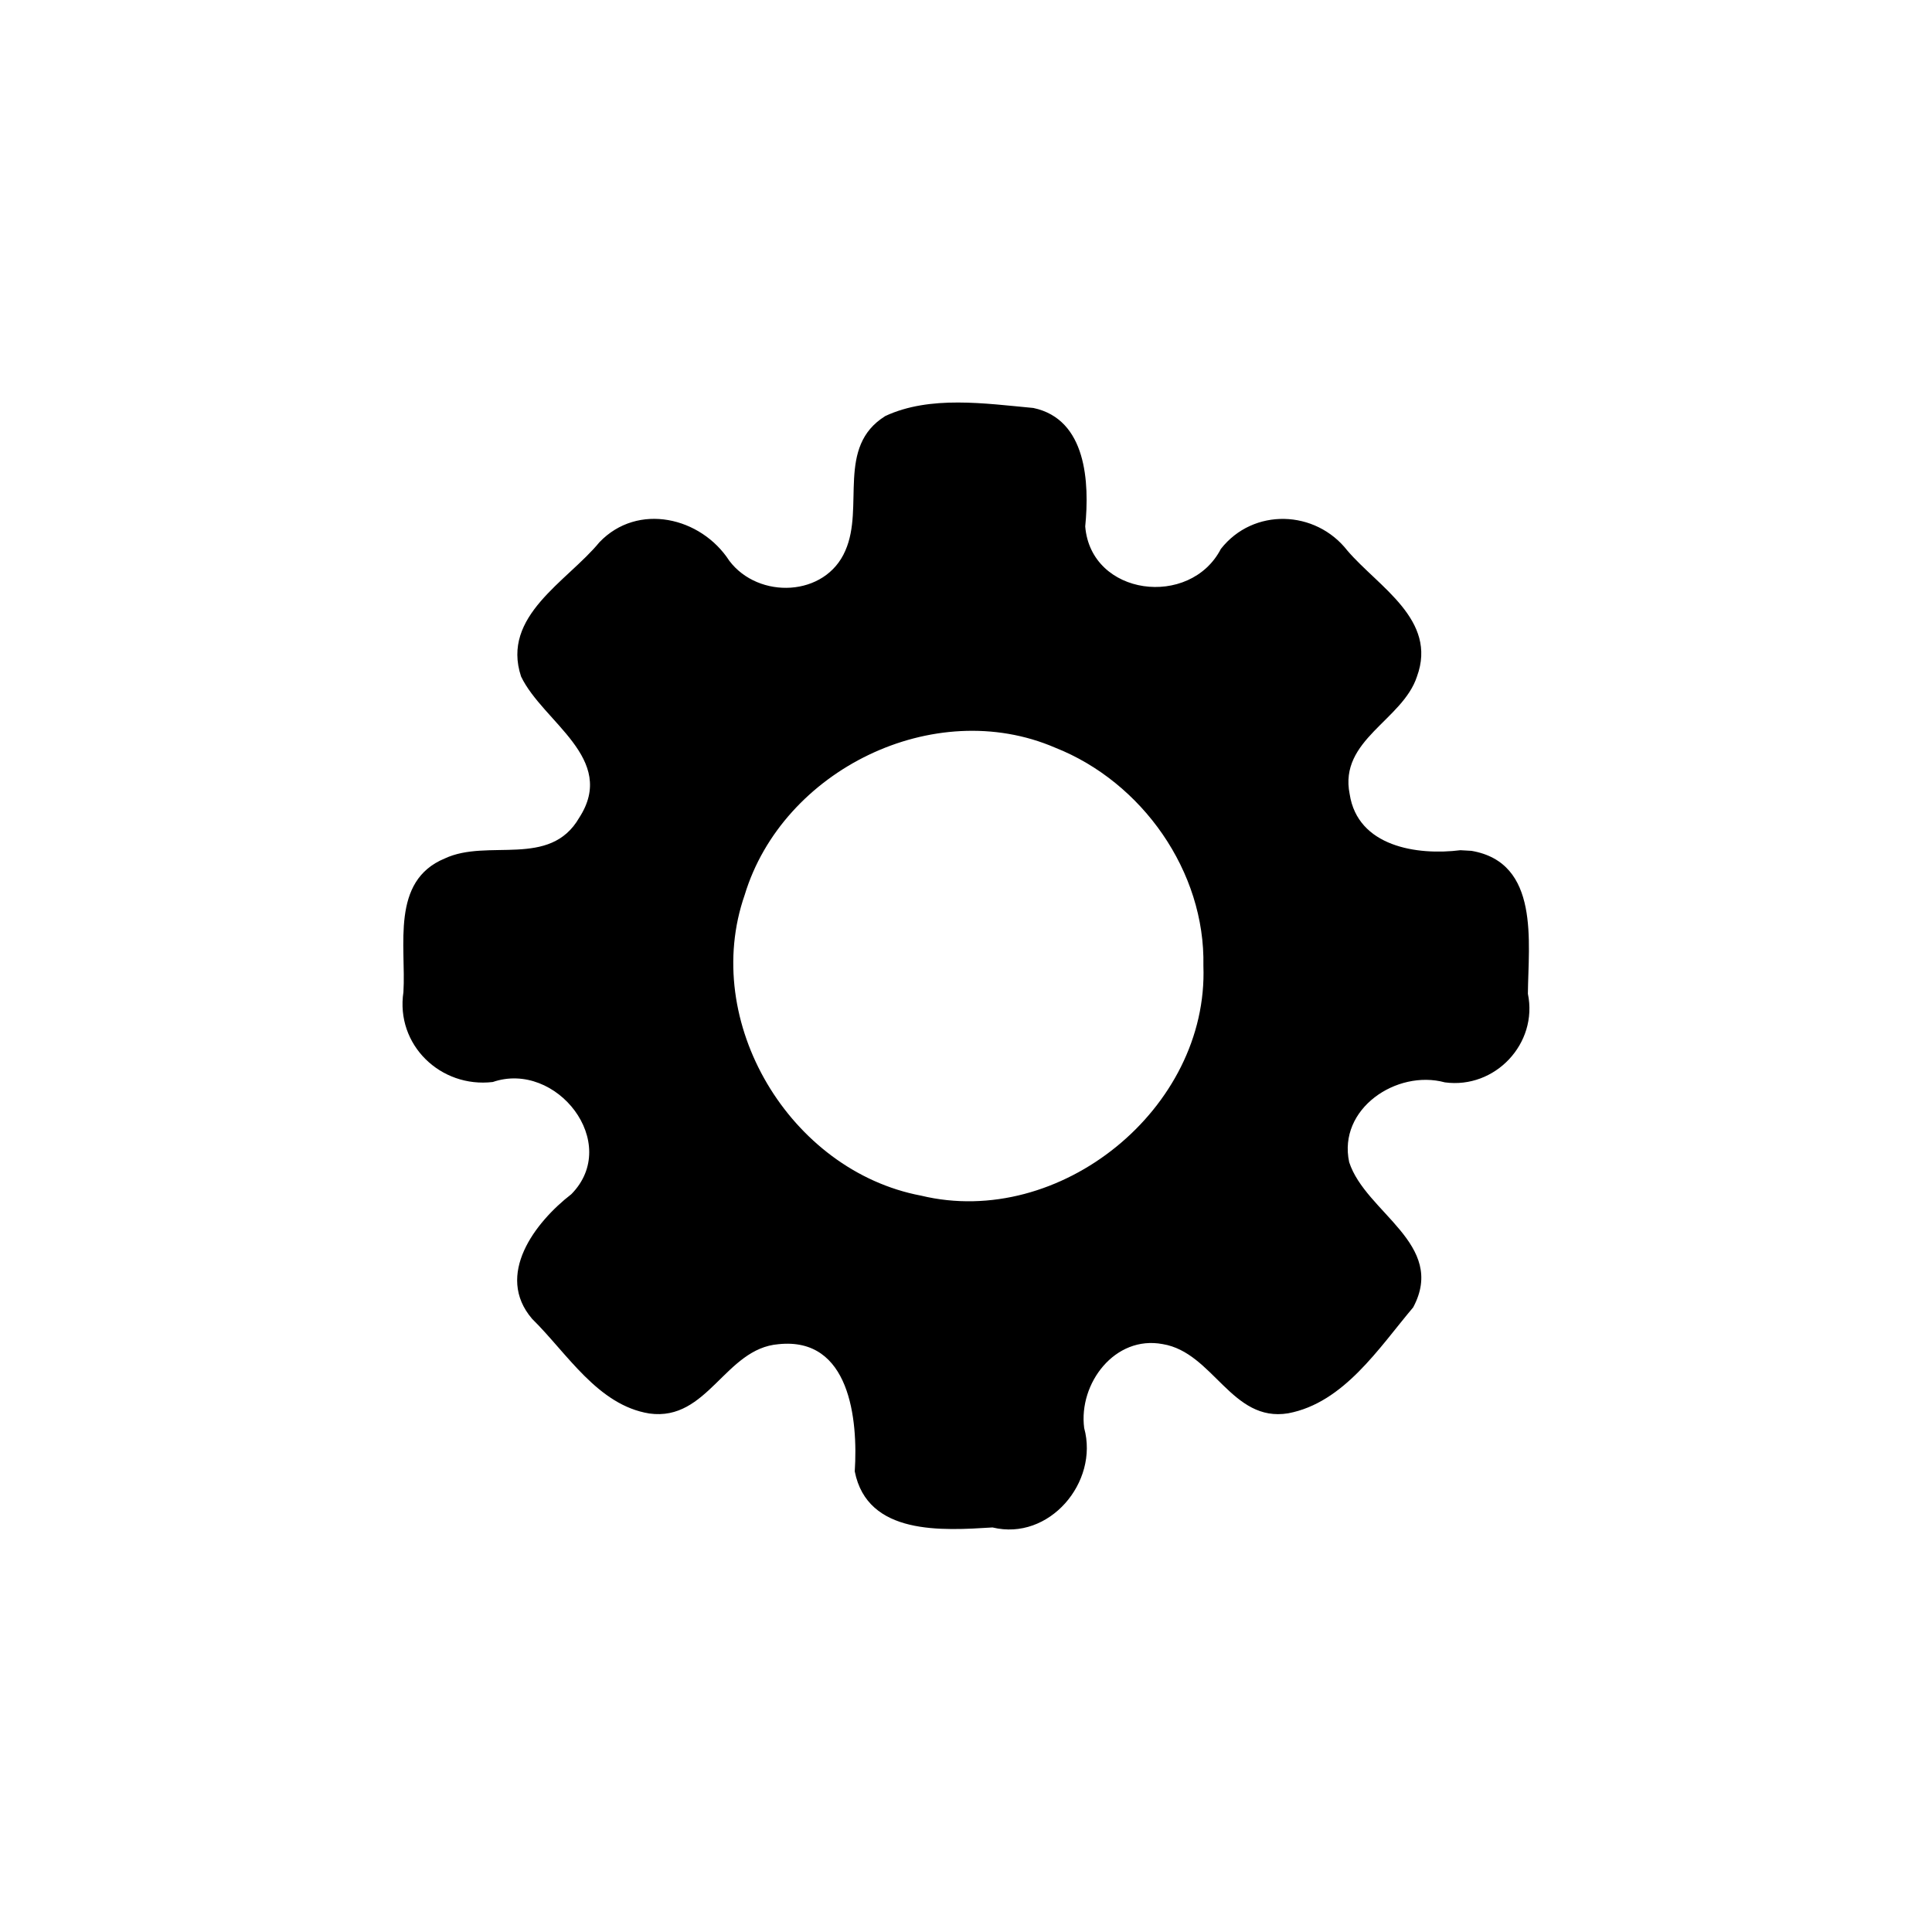
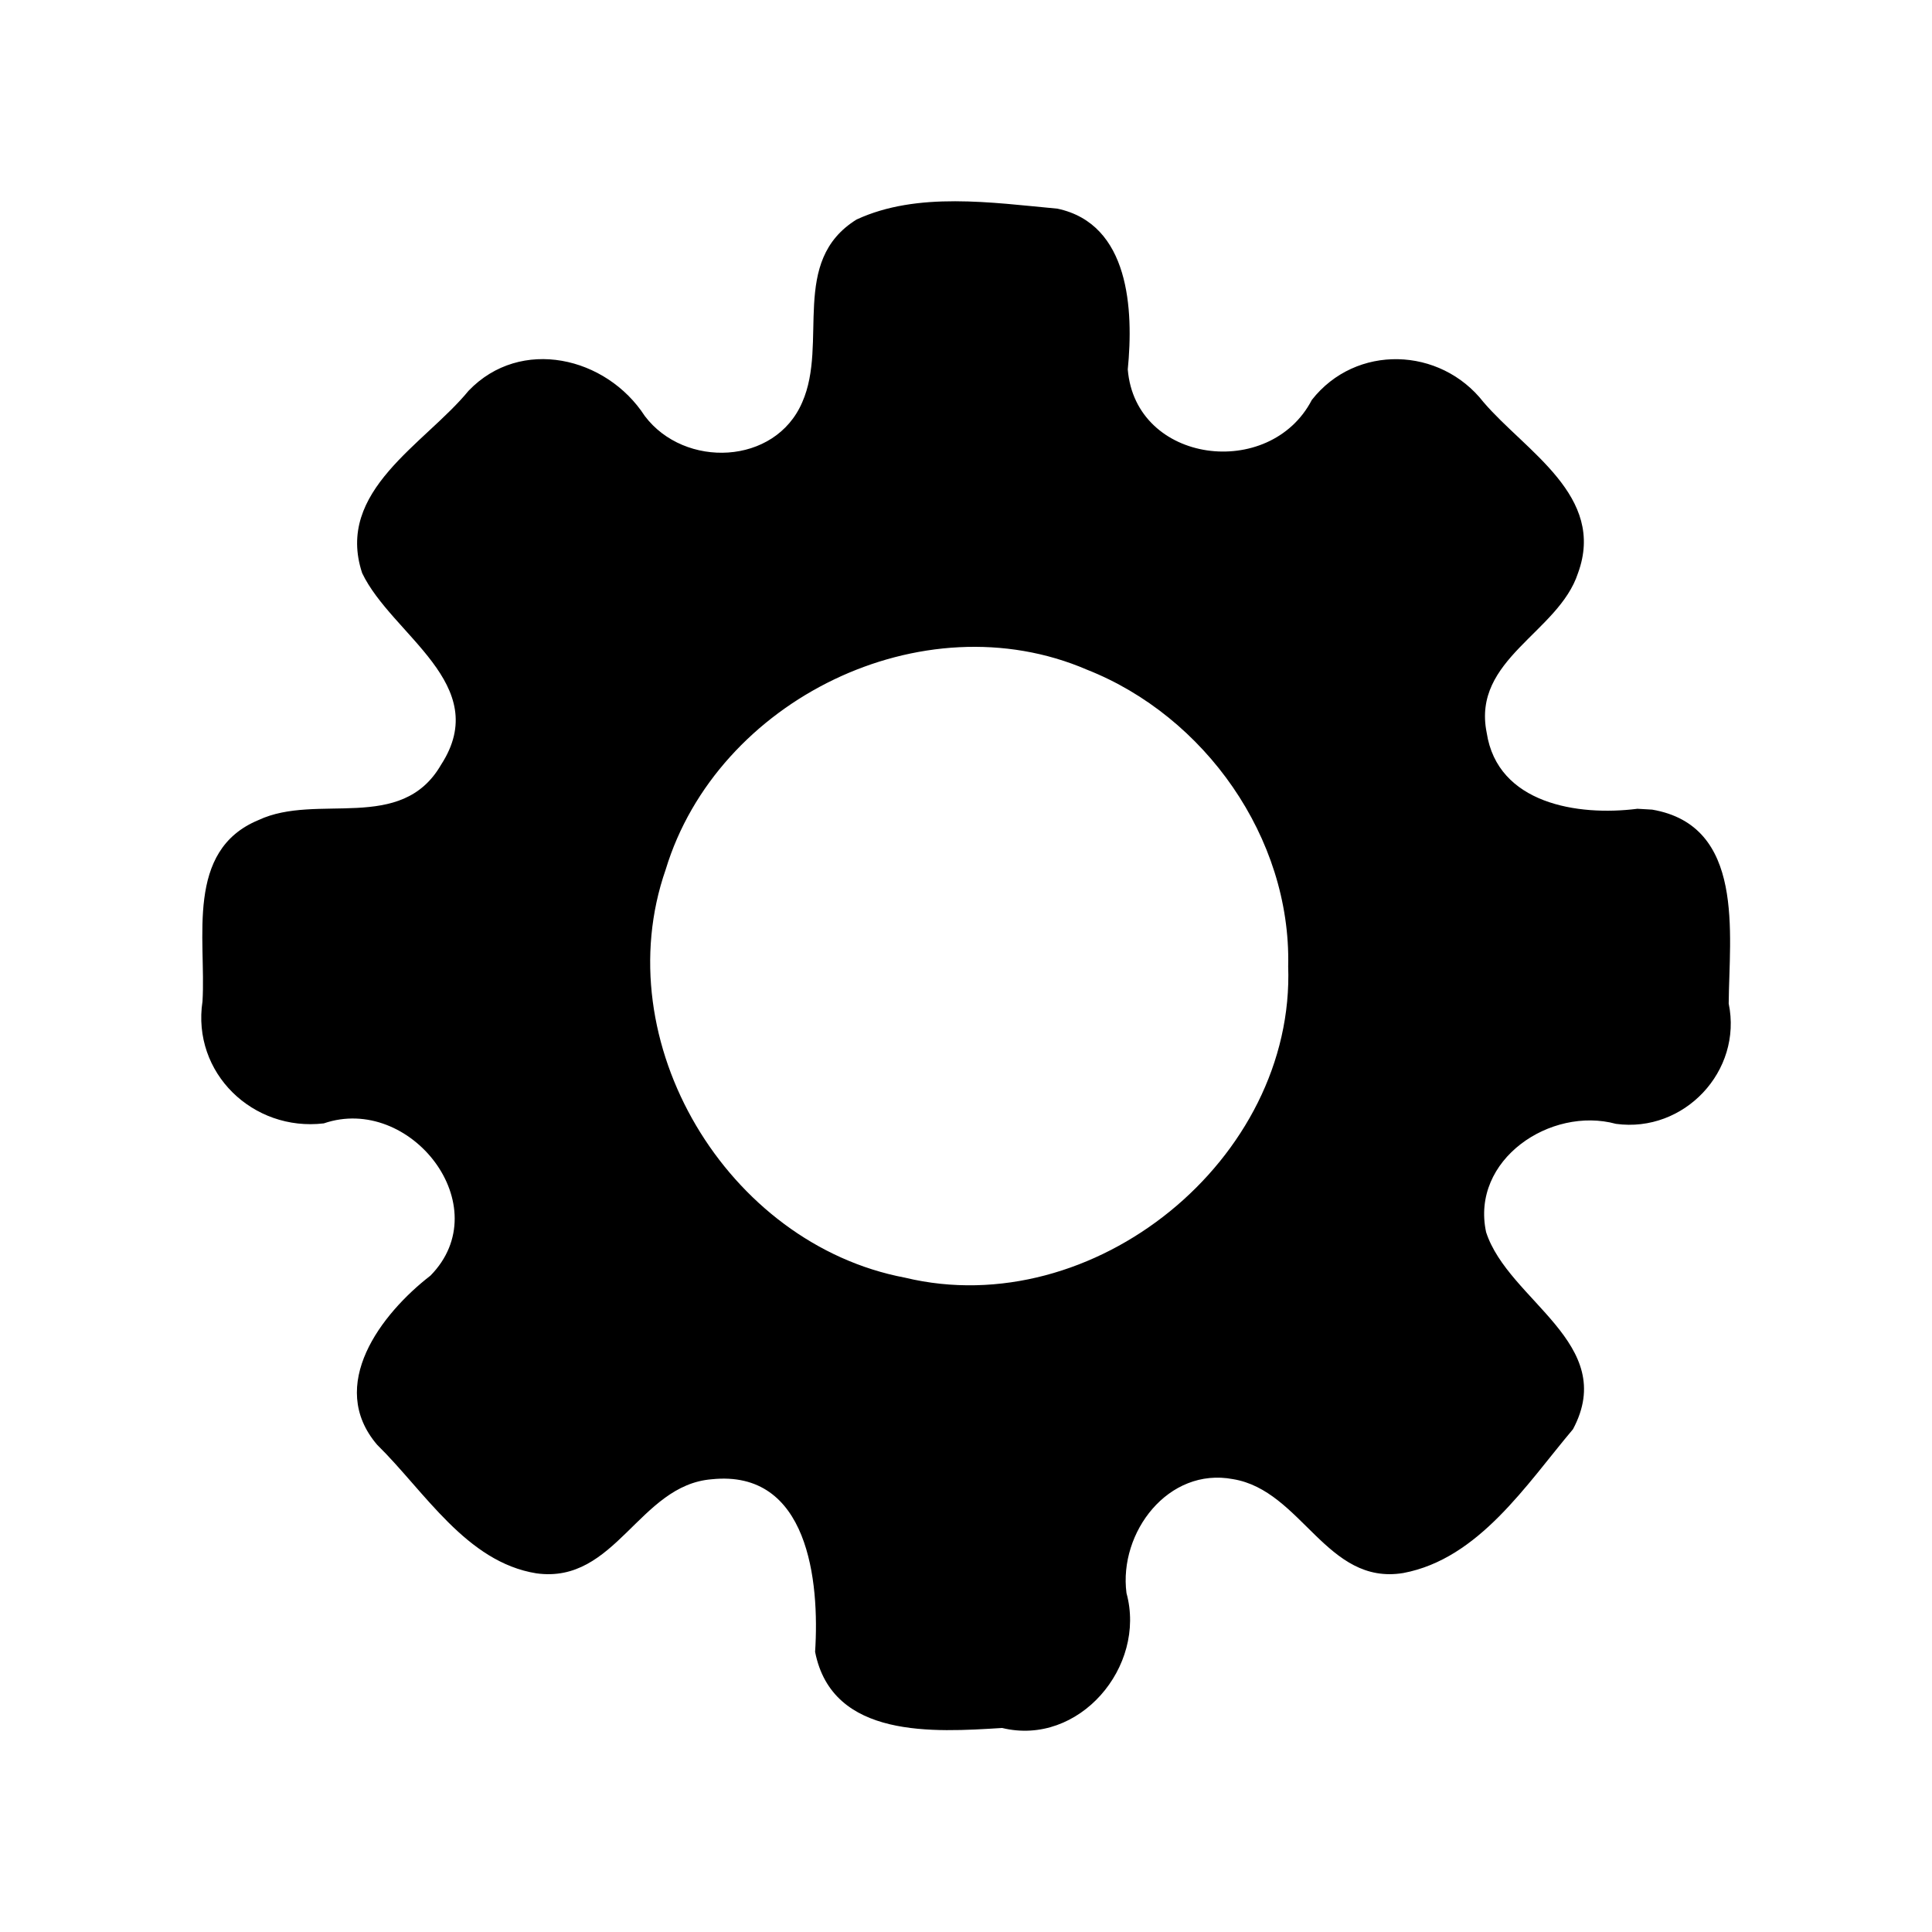
<svg xmlns="http://www.w3.org/2000/svg" xml:space="preserve" height="48" width="48" version="1.1" viewBox="0 0 48 48">
-   <path style="fill:#000000" d="m36.285 21.123c-1.081 0.136-2.555-0.09-2.753-1.395-0.271-1.347 1.317-1.833 1.672-2.92 0.517-1.41-0.956-2.225-1.729-3.129-0.791-1.015-2.337-1.069-3.143-0.041-0.766 1.477-3.228 1.173-3.37-0.559 0.108-1.086 0.036-2.663-1.288-2.943-1.199-0.111-2.563-0.317-3.677 0.199-1.228 0.762-0.514 2.26-0.995 3.346-0.494 1.152-2.154 1.215-2.882 0.252-0.702-1.086-2.272-1.457-3.226-0.463-0.802 0.978-2.448 1.831-1.948 3.338 0.542 1.133 2.399 2.037 1.444 3.509-0.729 1.261-2.267 0.507-3.341 1.012-1.349 0.558-0.957 2.171-1.026 3.319-0.198 1.311 0.924 2.388 2.22 2.234 1.582-0.543 3.2 1.518 1.952 2.787-0.902 0.697-1.905 2.009-0.976 3.096 0.872 0.857 1.632 2.147 2.914 2.353 1.453 0.202 1.88-1.616 3.21-1.722 1.772-0.185 1.977 1.865 1.893 3.16 0.314 1.597 2.18 1.47 3.423 1.393 1.408 0.343 2.647-1.122 2.277-2.47-0.144-1.109 0.764-2.31 1.951-2.085 1.259 0.207 1.711 1.952 3.118 1.719 1.383-0.261 2.252-1.621 3.105-2.632 0.84-1.572-1.182-2.351-1.59-3.607-0.286-1.327 1.179-2.308 2.377-1.983 1.247 0.17 2.319-0.965 2.063-2.202 0.011-1.277 0.305-3.257-1.401-3.55l-0.278-0.016zm-6.387 2.872c0.132 3.546-3.568 6.543-7.016 5.71-3.255-0.616-5.479-4.319-4.38-7.472 0.939-3.102 4.704-4.954 7.712-3.658 2.161 0.853 3.734 3.079 3.684 5.42z" fill="#000000" />
+   <path style="fill:#000000" d="m40.672 20.095c-1.467 0.185-3.467-0.122-3.736-1.893-0.368-1.827 1.788-2.487 2.269-3.963 0.701-1.913-1.297-3.02-2.347-4.247-1.074-1.378-3.171-1.451-4.266-0.056-1.04 2.004-4.381 1.591-4.573-0.758 0.146-1.474 0.049-3.613-1.748-3.994-1.627-0.15-3.479-0.43-4.99 0.27-1.666 1.034-0.698 3.067-1.35 4.541-0.671 1.564-2.923 1.649-3.911 0.341-0.953-1.473-3.084-1.977-4.378-0.628-1.088 1.328-3.322 2.485-2.644 4.531 0.735 1.538 3.256 2.764 1.96 4.761-0.989 1.712-3.077 0.689-4.535 1.374-1.831 0.757-1.299 2.946-1.392 4.504-0.269 1.779 1.254 3.241 3.014 3.032 2.147-0.737 4.343 2.06 2.649 3.783-1.224 0.946-2.585 2.726-1.324 4.202 1.183 1.162 2.215 2.914 3.955 3.194 1.972 0.274 2.551-2.194 4.357-2.337 2.404-0.251 2.683 2.531 2.569 4.288 0.426 2.168 2.959 1.996 4.646 1.891 1.911 0.465 3.592-1.523 3.09-3.352-0.195-1.505 1.037-3.135 2.648-2.83 1.709 0.281 2.322 2.649 4.231 2.332 1.877-0.354 3.056-2.2 4.214-3.572 1.14-2.133-1.604-3.19-2.158-4.896-0.388-1.801 1.601-3.133 3.227-2.691 1.692 0.23 3.147-1.31 2.8-2.989 0.014-1.733 0.414-4.42-1.901-4.818l-0.378-0.022zm-8.668 3.898c0.18 4.812-4.842 8.879-9.521 7.75-4.418-0.835-7.436-5.861-5.944-10.14 1.275-4.21 6.384-6.723 10.466-4.965 2.933 1.157 5.068 4.178 5 7.355z" />
</svg>
